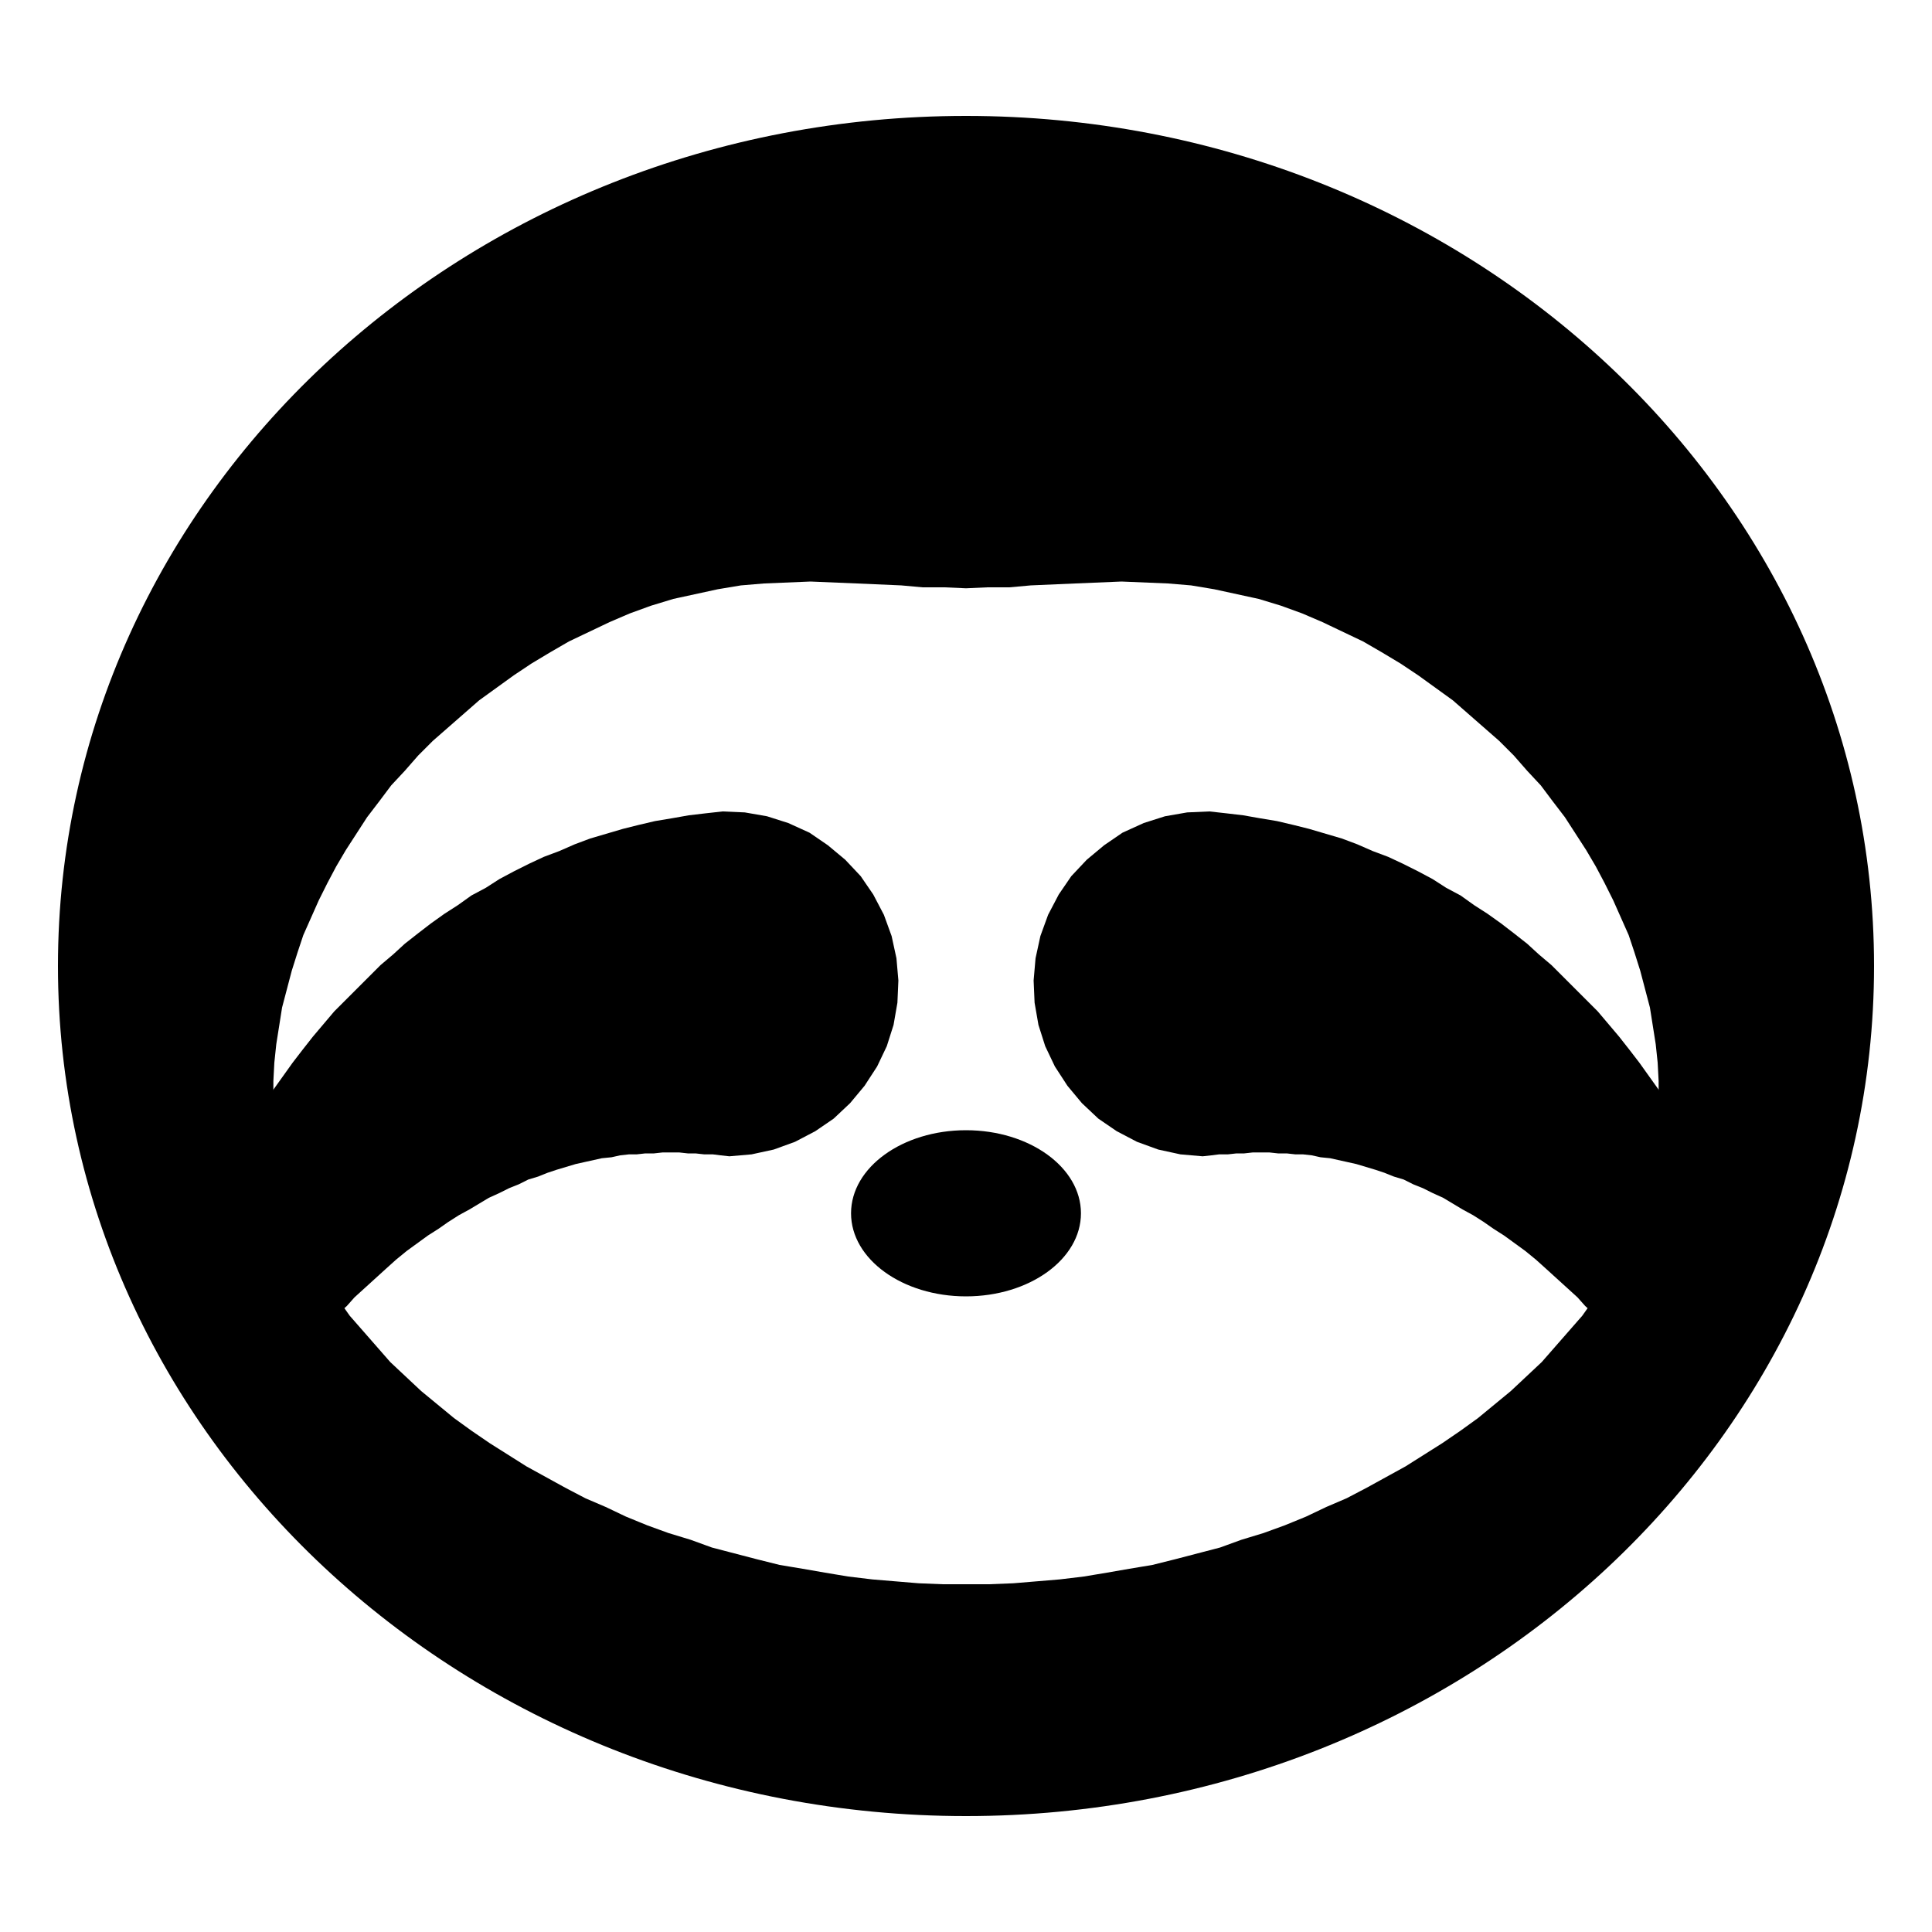
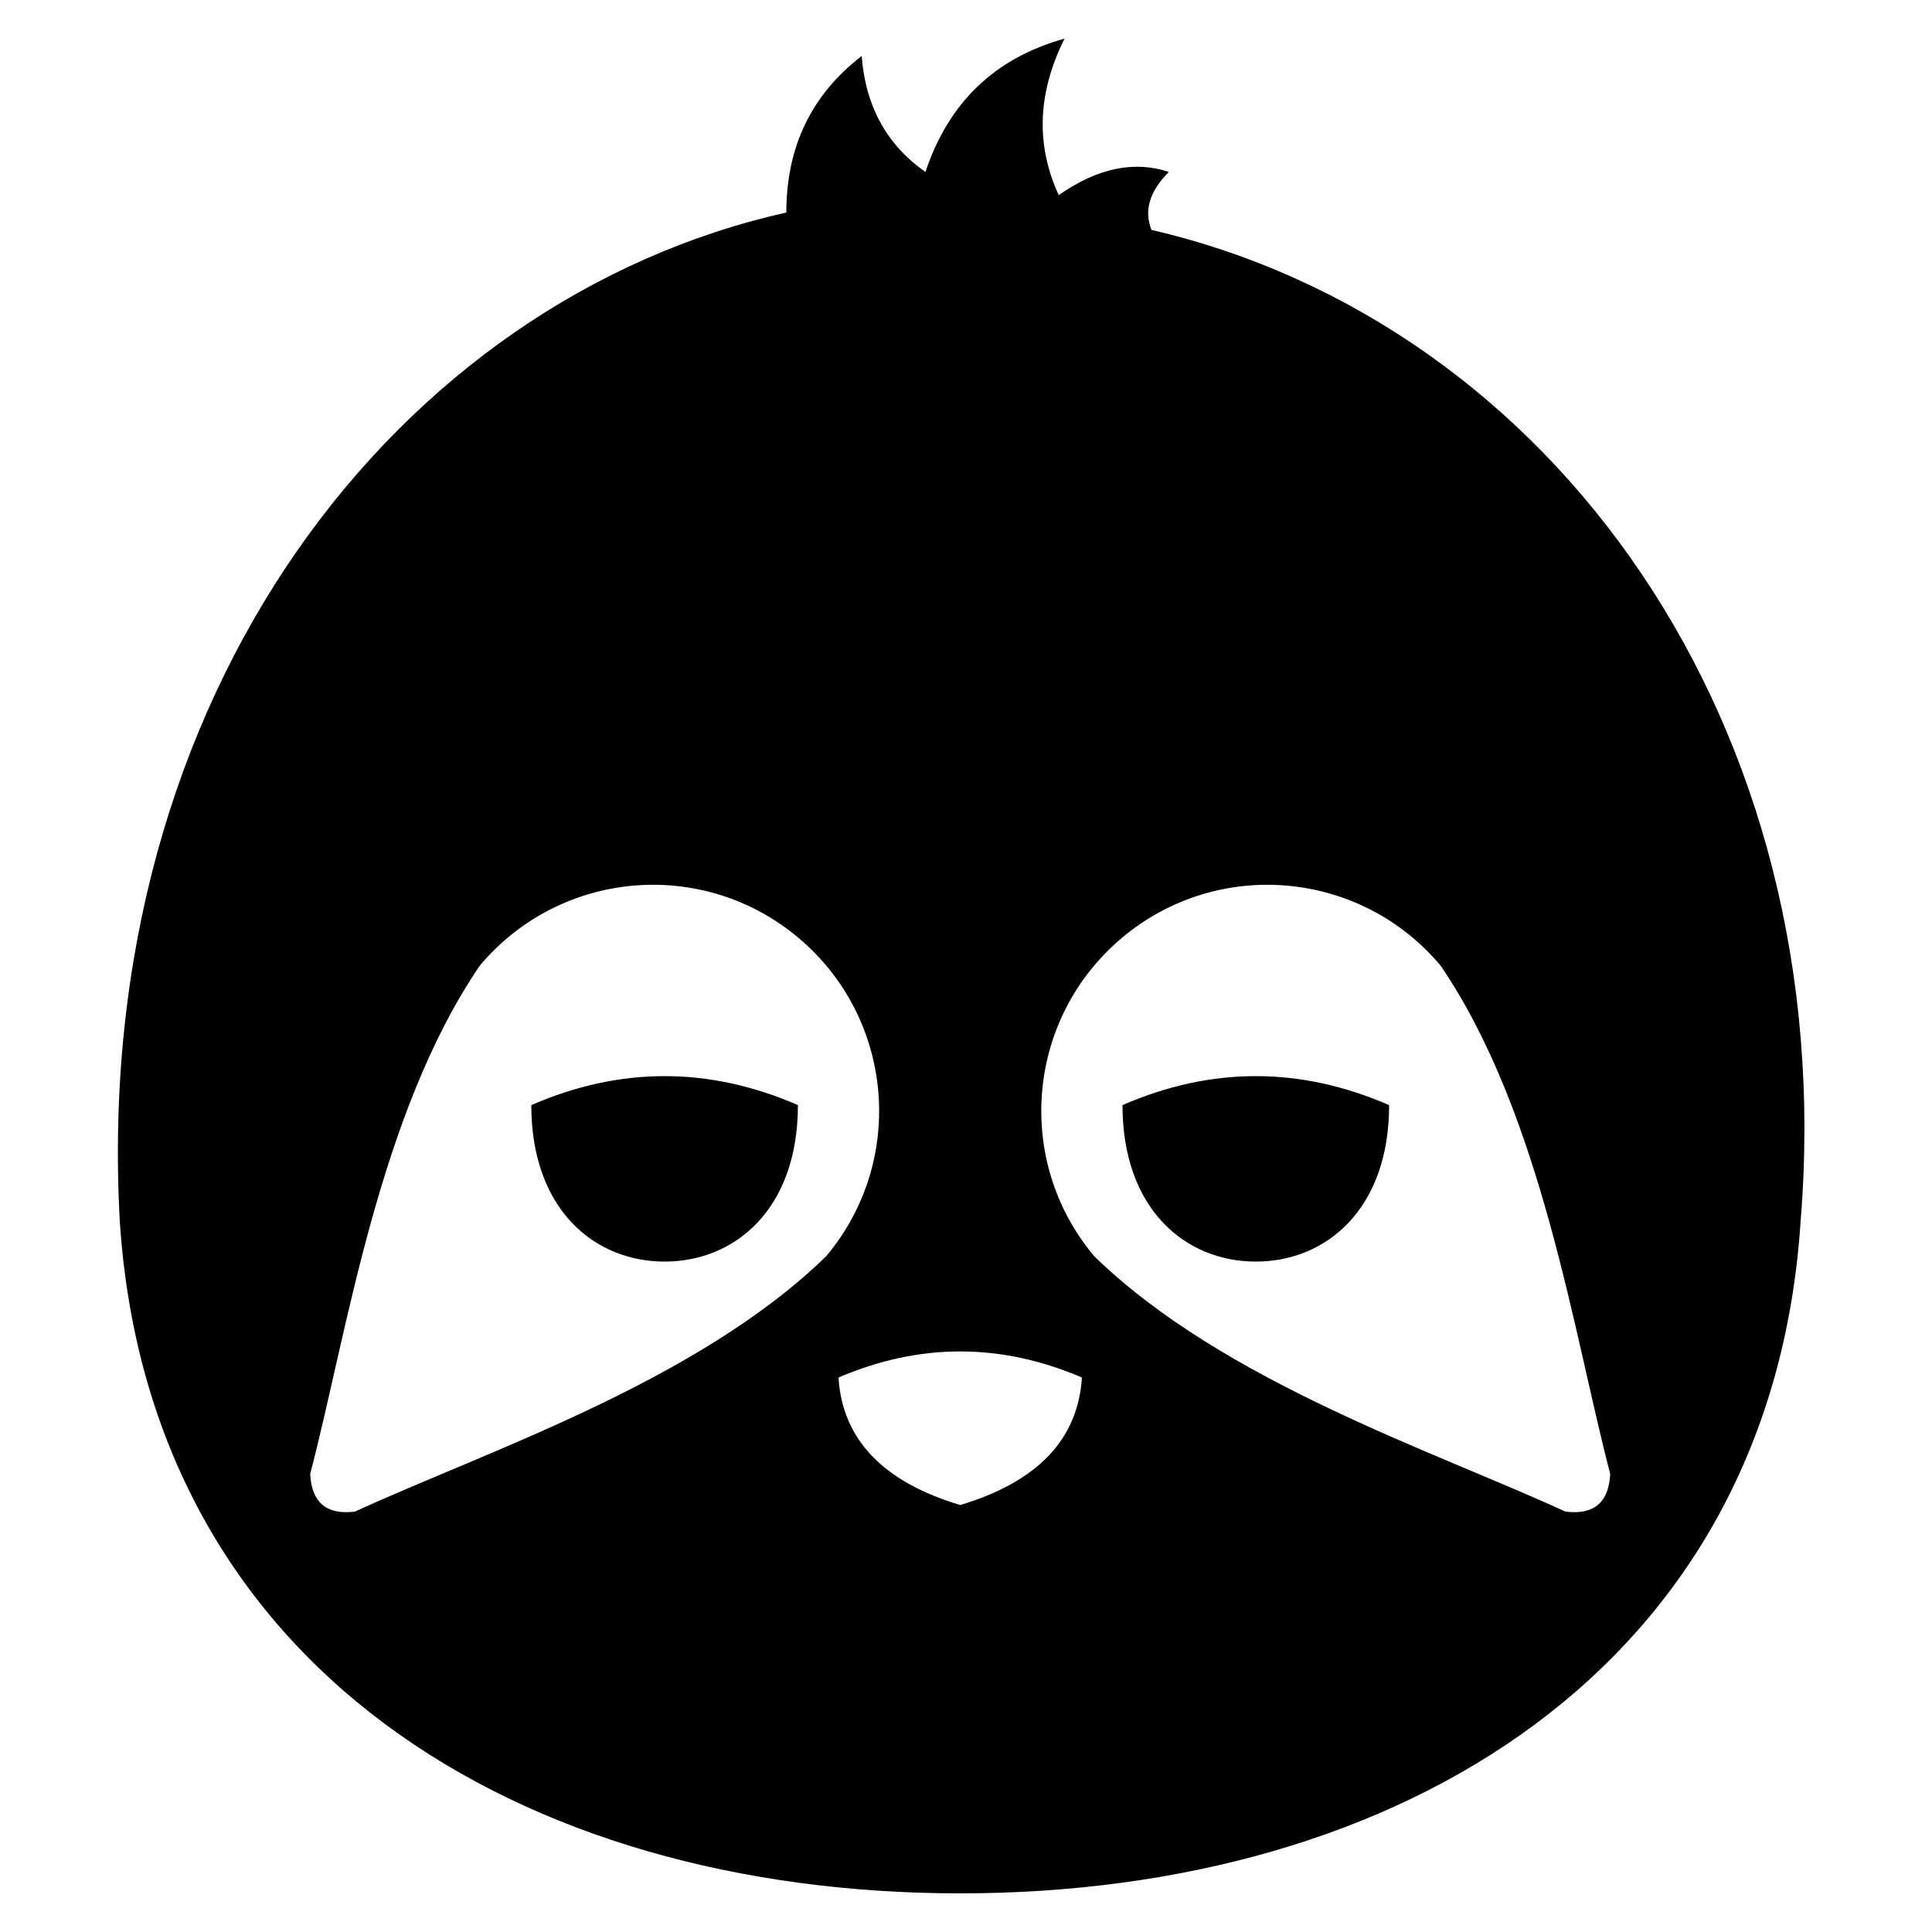
<svg xmlns="http://www.w3.org/2000/svg" viewBox="0 0 200 200">
-   <g fill="currentColor">
-     <path fill-rule="evenodd" d="M6 100A94 88 0 1 0 194 100A94 88 0 1 0 6 100Z M171.6 110 L171.7 111.9 L171.7 113.9 L171.6 115.8 L171.4 117.7 L171.1 119.7 L170.7 121.6 L170.2 123.5 L169.6 125.4 L168.9 127.3 L168.1 129.1 L167.1 130.9 L166.1 132.7 L165 134.5 L163.8 136.2 L162.4 137.8 L161 139.4 L159.6 141 L158 142.5 L156.4 144 L154.7 145.4 L153 146.8 L151.2 148.1 L149.3 149.4 L147.4 150.6 L145.5 151.8 L143.5 152.9 L141.5 154 L139.4 155.1 L137.3 156 L135.2 157 L133 157.9 L130.8 158.7 L128.5 159.4 L126.3 160.2 L124 160.8 L121.7 161.4 L119.3 162 L116.9 162.4 L114.6 162.8 L112.2 163.2 L109.7 163.5 L107.3 163.7 L104.9 163.9 L102.4 164 L100 164 L97.6 164 L95.1 163.9 L92.7 163.7 L90.3 163.5 L87.8 163.2 L85.4 162.8 L83.1 162.4 L80.7 162 L78.3 161.4 L76 160.8 L73.7 160.2 L71.5 159.4 L69.2 158.7 L67 157.9 L64.8 157 L62.7 156 L60.6 155.1 L58.5 154 L56.5 152.9 L54.5 151.8 L52.6 150.6 L50.7 149.4 L48.8 148.1 L47 146.8 L45.3 145.4 L43.6 144 L42 142.5 L40.4 141 L39 139.4 L37.6 137.8 L36.2 136.2 L35 134.5 L33.9 132.7 L32.9 130.9 L31.9 129.1 L31.1 127.3 L30.4 125.4 L29.8 123.5 L29.3 121.6 L28.9 119.7 L28.6 117.7 L28.4 115.8 L28.3 113.9 L28.3 111.9 L28.4 110 L28.6 108.1 L28.9 106.2 L29.2 104.3 L29.7 102.4 L30.2 100.5 L30.8 98.6 L31.4 96.8 L32.2 95 L33 93.2 L33.9 91.4 L34.8 89.7 L35.8 88 L36.9 86.3 L38 84.6 L39.3 82.9 L40.5 81.3 L41.9 79.8 L43.3 78.2 L44.8 76.7 L46.4 75.3 L48 73.9 L49.6 72.5 L51.4 71.2 L53.2 69.9 L55 68.7 L57 67.5 L58.9 66.4 L61 65.4 L63.1 64.4 L65.2 63.5 L67.4 62.7 L69.7 62 L72 61.5 L74.3 61 L76.7 60.6 L79.1 60.4 L81.5 60.3 L83.9 60.2 L86.3 60.3 L88.7 60.4 L91 60.5 L93.3 60.6 L95.5 60.8 L97.8 60.8 L100 60.9 L102.2 60.8 L104.5 60.8 L106.7 60.6 L109 60.5 L111.3 60.4 L113.7 60.3 L116.1 60.2 L118.5 60.3 L120.9 60.4 L123.3 60.6 L125.7 61 L128 61.5 L130.3 62 L132.6 62.7 L134.8 63.5 L136.9 64.4 L139 65.4 L141.1 66.4 L143 67.5 L145 68.7 L146.8 69.9 L148.6 71.2 L150.4 72.5 L152 73.9 L153.6 75.3 L155.2 76.7 L156.7 78.2 L158.1 79.8 L159.5 81.3 L160.7 82.9 L162 84.6 L163.1 86.3 L164.2 88 L165.2 89.7 L166.1 91.4 L167 93.2 L167.8 95 L168.6 96.8 L169.2 98.6 L169.8 100.5 L170.3 102.4 L170.8 104.3 L171.1 106.2 L171.4 108.1Z" />
-     <g transform="translate(100 104) rotate(0)">
-       <path d="M-25.2 -20 L-27 -19.8 L-28.7 -19.6 L-30.4 -19.3 L-32.2 -19 L-33.9 -18.6 L-35.5 -18.2 L-37.2 -17.7 L-38.9 -17.2 L-40.5 -16.6 L-42.1 -15.9 L-43.7 -15.3 L-45.2 -14.6 L-46.8 -13.8 L-48.3 -13 L-49.7 -12.1 L-51.2 -11.3 L-52.6 -10.3 L-54 -9.4 L-55.4 -8.4 L-56.7 -7.4 L-58.1 -6.3 L-59.3 -5.2 L-60.6 -4.1 L-61.8 -2.9 L-63 -1.7 L-64.2 -0.5 L-65.4 0.7 L-66.5 2 L-67.6 3.3 L-68.7 4.7 L-69.7 6 L-70.7 7.4 L-71.7 8.8 L-72.7 10.2 L-73.7 11.7 L-74.6 13.2 L-75.5 14.7 L-76.4 16.3 L-77.3 17.8 L-78.1 19.4 L-78.8 20.4 L-79.3 21.5 L-79.7 22.6 L-79.9 23.8 L-79.9 25 L-79.8 26.2 L-79.6 27.4 L-79.1 28.5 L-78.6 29.6 L-77.9 30.6 L-77.1 31.5 L-76.2 32.2 L-75.2 32.9 L-74.1 33.4 L-72.9 33.8 L-71.7 34 L-70.5 34 L-69.4 33.9 L-68.2 33.7 L-67.1 33.2 L-66 32.7 L-65 32 L-64.1 31.2 L-63.3 30.3 L-62.2 29.3 L-61.1 28.3 L-60 27.3 L-59 26.4 L-57.9 25.5 L-56.8 24.7 L-55.7 23.9 L-54.6 23.2 L-53.6 22.5 L-52.5 21.8 L-51.4 21.2 L-50.4 20.6 L-49.4 20 L-48.3 19.5 L-47.3 19 L-46.3 18.6 L-45.3 18.1 L-44.3 17.8 L-43.3 17.4 L-42.4 17.1 L-41.4 16.8 L-40.4 16.5 L-39.5 16.3 L-38.6 16.1 L-37.7 15.9 L-36.7 15.8 L-35.8 15.6 L-34.9 15.5 L-34.1 15.5 L-33.2 15.4 L-32.3 15.4 L-31.4 15.3 L-30.6 15.3 L-29.7 15.3 L-28.8 15.4 L-28 15.4 L-27.1 15.5 L-26.2 15.5 L-25.4 15.6 L-24.5 15.7 L-22.2 15.5 L-19.9 15 L-17.7 14.2 L-15.6 13.1 L-13.7 11.8 L-12 10.2 L-10.5 8.4 L-9.2 6.4 L-8.2 4.3 L-7.5 2.1 L-7.1 -0.2 L-7 -2.5 L-7.2 -4.8 L-7.7 -7.1 L-8.5 -9.3 L-9.6 -11.4 L-10.9 -13.3 L-12.5 -15 L-14.3 -16.5 L-16.2 -17.8 L-18.4 -18.8 L-20.6 -19.5 L-22.9 -19.9Z" />
-       <path d="M24.5 15.7 L25.4 15.6 L26.2 15.5 L27.1 15.5 L28 15.4 L28.8 15.4 L29.7 15.3 L30.6 15.3 L31.4 15.3 L32.3 15.4 L33.2 15.4 L34.1 15.5 L34.9 15.5 L35.8 15.6 L36.7 15.8 L37.7 15.9 L38.6 16.1 L39.5 16.3 L40.4 16.5 L41.4 16.8 L42.4 17.1 L43.3 17.4 L44.3 17.8 L45.3 18.1 L46.3 18.6 L47.3 19 L48.3 19.5 L49.4 20 L50.4 20.6 L51.4 21.2 L52.5 21.8 L53.6 22.5 L54.6 23.2 L55.7 23.9 L56.8 24.7 L57.9 25.5 L59 26.4 L60 27.3 L61.1 28.3 L62.2 29.3 L63.3 30.3 L64.1 31.2 L65 32 L66 32.7 L67.1 33.2 L68.2 33.7 L69.4 33.9 L70.5 34 L71.7 34 L72.9 33.8 L74.1 33.4 L75.2 32.9 L76.2 32.2 L77.1 31.5 L77.9 30.6 L78.6 29.6 L79.1 28.5 L79.6 27.4 L79.8 26.2 L79.9 25 L79.9 23.8 L79.7 22.6 L79.3 21.5 L78.8 20.4 L78.1 19.4 L77.3 17.8 L76.4 16.3 L75.5 14.7 L74.6 13.2 L73.7 11.7 L72.7 10.2 L71.7 8.8 L70.7 7.4 L69.7 6 L68.7 4.7 L67.6 3.3 L66.5 2 L65.4 0.7 L64.2 -0.5 L63 -1.7 L61.8 -2.9 L60.6 -4.1 L59.3 -5.2 L58.1 -6.3 L56.7 -7.4 L55.4 -8.4 L54 -9.4 L52.6 -10.3 L51.2 -11.3 L49.7 -12.1 L48.3 -13 L46.8 -13.8 L45.2 -14.6 L43.7 -15.3 L42.1 -15.9 L40.5 -16.6 L38.9 -17.2 L37.2 -17.7 L35.5 -18.2 L33.9 -18.6 L32.2 -19 L30.4 -19.3 L28.7 -19.6 L27 -19.8 L25.2 -20 L22.9 -19.9 L20.6 -19.5 L18.4 -18.8 L16.2 -17.8 L14.3 -16.5 L12.5 -15 L10.9 -13.3 L9.6 -11.4 L8.5 -9.3 L7.7 -7.1 L7.2 -4.8 L7 -2.5 L7.1 -0.2 L7.5 2.1 L8.2 4.3 L9.2 6.4 L10.5 8.4 L12 10.2 L13.7 11.8 L15.6 13.1 L17.7 14.2 L19.9 15 L22.2 15.5Z" />
-       <ellipse cx="0" cy="21.6" rx="11.9" ry="8.6" />
-     </g>
-   </g>
+   <path fill="currentColor" fill-rule="evenodd" d="M12.4 126.4 C9.4 71.8 41.2 31 81.4 22 Q81.4 11.8 89.2 5.8 Q89.8 13.6 95.8 17.8 Q99.4 7 110.2 4 Q106 12.4 109.6 20.2 Q115.6 16 121 17.8 Q118 20.8 119.2 23.8 C160.6 33.4 190.6 74.8 186.4 126.4 C183.4 172.6 145 196 99.4 196 C53.8 196 15.4 172.6 12.4 126.4 Z M85.53 130.04 C93.84 120.14 92.55 105.39 82.64 97.07 C72.74 88.76 57.99 90.05 49.67 99.96 C39.16 115.38 35.88 138.24 32.11 152.58 Q32.33 157.03 36.75 156.48 C50.22 150.27 72.16 143.07 85.53 130.04 Z M149.13 99.96 C140.81 90.05 126.06 88.76 116.16 97.07 C106.25 105.39 104.96 120.14 113.27 130.04 C126.64 143.07 148.58 150.27 162.05 156.48 Q166.47 157.03 166.69 152.58 C162.92 138.24 159.64 115.38 149.13 99.96 Z M55 114.4 Q68.8 108.4 82.6 114.4 C82.6 125.23 76.03 130.6 68.8 130.6 C61.57 130.6 55 125.23 55 114.4 Z M116.2 114.4 Q130 108.4 143.8 114.4 C143.8 125.23 137.23 130.6 130 130.6 C122.77 130.6 116.2 125.23 116.2 114.4 Z M86.8 142.6 Q99.4 137.2 112 142.6 Q111.4 152.2 99.4 155.8 Q87.4 152.2 86.8 142.6 Z" />
</svg>
